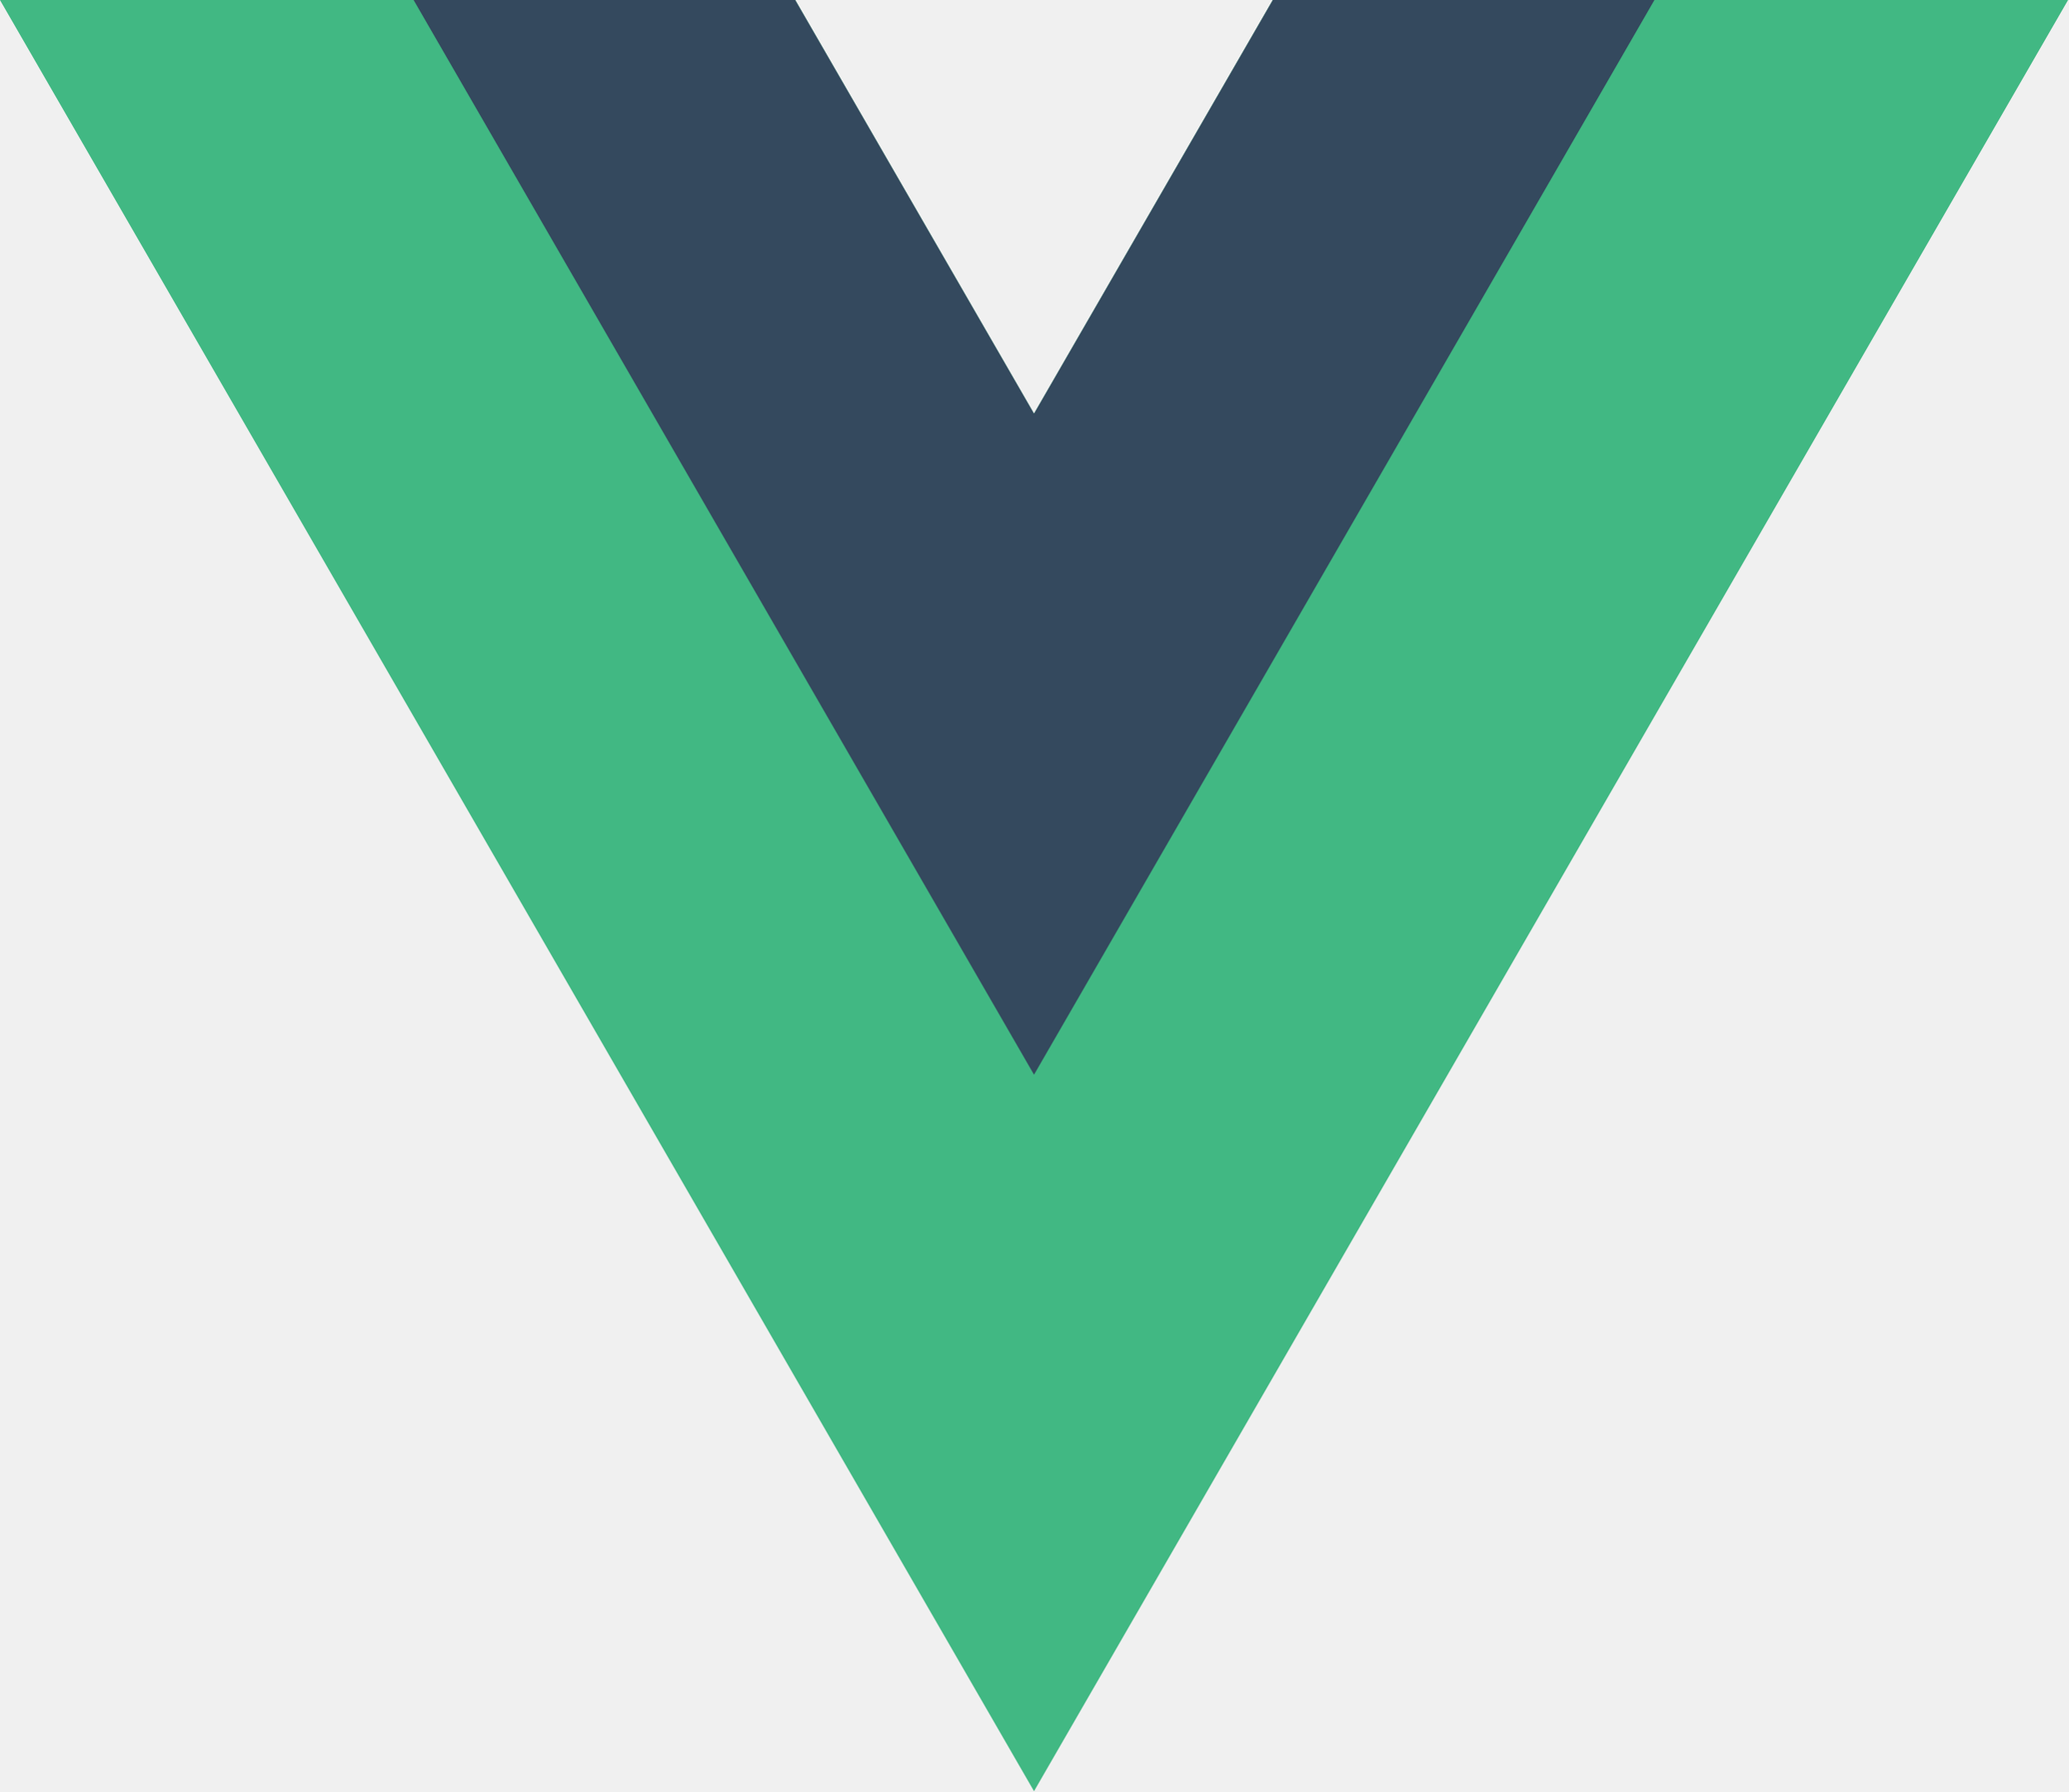
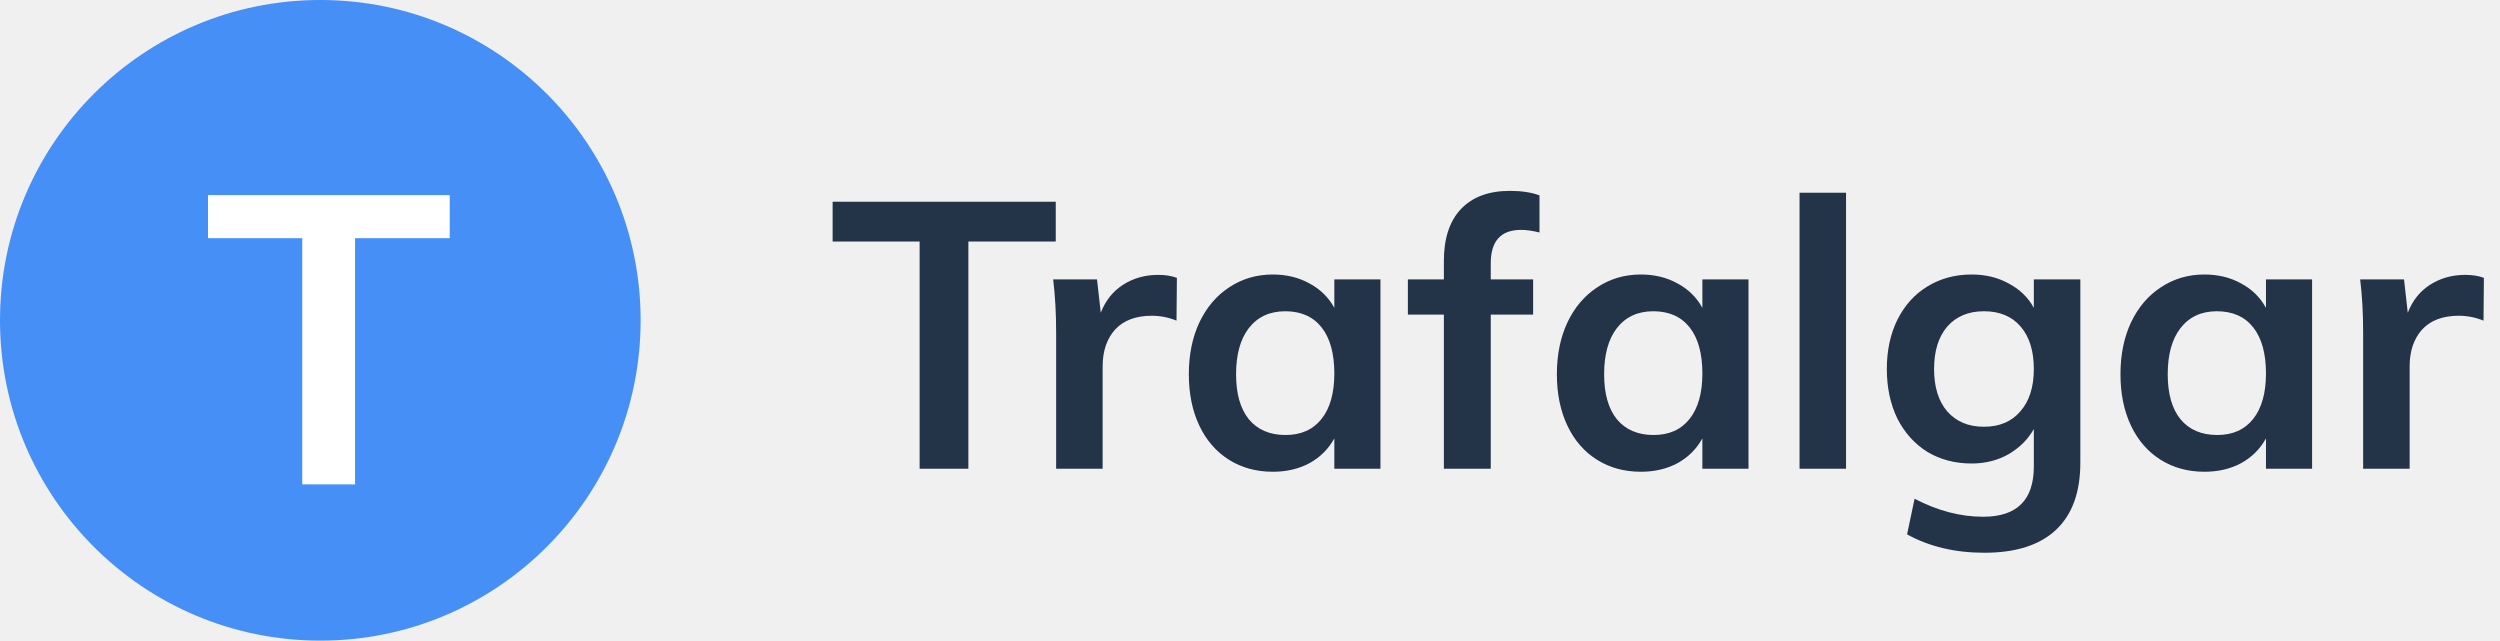
- <svg xmlns="http://www.w3.org/2000/svg" viewBox="0 0 261.76 226.69">
-   <path d="M161.096.001l-30.225 52.351L100.647.001H-.005l130.877 226.688L261.749.001z" fill="#41b883" />
-   <path d="M161.096.001l-30.225 52.351L100.647.001H52.346l78.526 136.01L209.398.001z" fill="#34495e" />
+ <svg xmlns="http://www.w3.org/2000/svg" width="160" height="41" viewBox="0 0 160 41" fill="none">
+   <path d="M58.856 15.456H53.288V12.912H67.568V15.456H61.976V30H58.856V15.456ZM74.121 17.592C74.585 17.592 74.985 17.656 75.321 17.784L75.297 20.52C74.785 20.312 74.257 20.208 73.713 20.208C72.689 20.208 71.905 20.504 71.361 21.096C70.833 21.688 70.569 22.472 70.569 23.448V30H67.593V21.312C67.593 20.032 67.529 18.888 67.401 17.88H70.209L70.449 20.016C70.753 19.232 71.233 18.632 71.889 18.216C72.545 17.8 73.289 17.592 74.121 17.592ZM88.349 17.88V30H85.397V28.056C85.029 28.728 84.501 29.256 83.813 29.64C83.125 30.008 82.341 30.192 81.461 30.192C80.405 30.192 79.469 29.936 78.653 29.424C77.837 28.912 77.205 28.184 76.757 27.24C76.309 26.296 76.085 25.2 76.085 23.952C76.085 22.704 76.309 21.6 76.757 20.64C77.221 19.664 77.861 18.912 78.677 18.384C79.493 17.84 80.421 17.568 81.461 17.568C82.341 17.568 83.125 17.76 83.813 18.144C84.501 18.512 85.029 19.032 85.397 19.704V17.88H88.349ZM82.277 27.84C83.269 27.84 84.037 27.496 84.581 26.808C85.125 26.12 85.397 25.152 85.397 23.904C85.397 22.624 85.125 21.64 84.581 20.952C84.037 20.264 83.261 19.92 82.253 19.92C81.261 19.92 80.485 20.28 79.925 21C79.381 21.704 79.109 22.688 79.109 23.952C79.109 25.2 79.381 26.16 79.925 26.832C80.485 27.504 81.269 27.84 82.277 27.84ZM97.352 14.712C96.056 14.712 95.408 15.424 95.408 16.848V17.88H98.12V20.136H95.408V30H92.408V20.136H90.104V17.88H92.408V16.704C92.408 15.264 92.768 14.16 93.488 13.392C94.224 12.608 95.272 12.216 96.632 12.216C97.384 12.216 98.016 12.312 98.528 12.504V14.88C98.08 14.768 97.688 14.712 97.352 14.712ZM111.904 17.88V30H108.952V28.056C108.584 28.728 108.056 29.256 107.368 29.64C106.68 30.008 105.896 30.192 105.016 30.192C103.96 30.192 103.024 29.936 102.208 29.424C101.392 28.912 100.76 28.184 100.312 27.24C99.864 26.296 99.64 25.2 99.64 23.952C99.64 22.704 99.864 21.6 100.312 20.64C100.776 19.664 101.416 18.912 102.232 18.384C103.048 17.84 103.976 17.568 105.016 17.568C105.896 17.568 106.68 17.76 107.368 18.144C108.056 18.512 108.584 19.032 108.952 19.704V17.88H111.904ZM105.832 27.84C106.824 27.84 107.592 27.496 108.136 26.808C108.68 26.12 108.952 25.152 108.952 23.904C108.952 22.624 108.68 21.64 108.136 20.952C107.592 20.264 106.816 19.92 105.808 19.92C104.816 19.92 104.04 20.28 103.48 21C102.936 21.704 102.664 22.688 102.664 23.952C102.664 25.2 102.936 26.16 103.48 26.832C104.04 27.504 104.824 27.84 105.832 27.84ZM115.171 12.336H118.147V30H115.171V12.336ZM133.141 17.88V29.616C133.141 31.504 132.621 32.936 131.581 33.912C130.541 34.888 129.013 35.376 126.997 35.376C125.125 35.376 123.477 34.984 122.053 34.2L122.533 31.92C124.005 32.688 125.469 33.072 126.925 33.072C129.085 33.072 130.165 32 130.165 29.856V27.456C129.797 28.112 129.261 28.648 128.557 29.064C127.853 29.464 127.061 29.664 126.181 29.664C125.125 29.664 124.181 29.416 123.349 28.92C122.533 28.408 121.893 27.696 121.429 26.784C120.981 25.856 120.757 24.8 120.757 23.616C120.757 22.432 120.981 21.384 121.429 20.472C121.893 19.544 122.533 18.832 123.349 18.336C124.181 17.824 125.125 17.568 126.181 17.568C127.077 17.568 127.869 17.76 128.557 18.144C129.261 18.512 129.797 19.032 130.165 19.704V17.88H133.141ZM126.973 27.312C127.965 27.312 128.741 26.984 129.301 26.328C129.877 25.672 130.165 24.768 130.165 23.616C130.165 22.464 129.885 21.56 129.325 20.904C128.765 20.248 127.981 19.92 126.973 19.92C125.981 19.92 125.197 20.248 124.621 20.904C124.061 21.56 123.781 22.464 123.781 23.616C123.781 24.768 124.061 25.672 124.621 26.328C125.197 26.984 125.981 27.312 126.973 27.312ZM147.974 17.88V30H145.022V28.056C144.654 28.728 144.126 29.256 143.438 29.64C142.75 30.008 141.966 30.192 141.086 30.192C140.03 30.192 139.094 29.936 138.278 29.424C137.462 28.912 136.83 28.184 136.382 27.24C135.934 26.296 135.71 25.2 135.71 23.952C135.71 22.704 135.934 21.6 136.382 20.64C136.846 19.664 137.486 18.912 138.302 18.384C139.118 17.84 140.046 17.568 141.086 17.568C141.966 17.568 142.75 17.76 143.438 18.144C144.126 18.512 144.654 19.032 145.022 19.704V17.88H147.974ZM141.902 27.84C142.894 27.84 143.662 27.496 144.206 26.808C144.75 26.12 145.022 25.152 145.022 23.904C145.022 22.624 144.75 21.64 144.206 20.952C143.662 20.264 142.886 19.92 141.878 19.92C140.886 19.92 140.11 20.28 139.55 21C139.006 21.704 138.734 22.688 138.734 23.952C138.734 25.2 139.006 26.16 139.55 26.832C140.11 27.504 140.894 27.84 141.902 27.84ZM157.769 17.592C158.233 17.592 158.633 17.656 158.969 17.784L158.945 20.52C158.433 20.312 157.905 20.208 157.361 20.208C156.337 20.208 155.553 20.504 155.009 21.096C154.481 21.688 154.217 22.472 154.217 23.448V30H151.241V21.312C151.241 20.032 151.177 18.888 151.049 17.88H153.857L154.097 20.016C154.401 19.232 154.881 18.632 155.537 18.216C156.193 17.8 156.937 17.592 157.769 17.592Z" fill="#233348" />
+   <circle cx="20.5" cy="20.5" r="20.5" fill="#458FF6" />
+   <path d="M19.344 15.244H13.312V12.488H28.782V15.244H22.724V31H19.344V15.244Z" fill="white" />
</svg>
